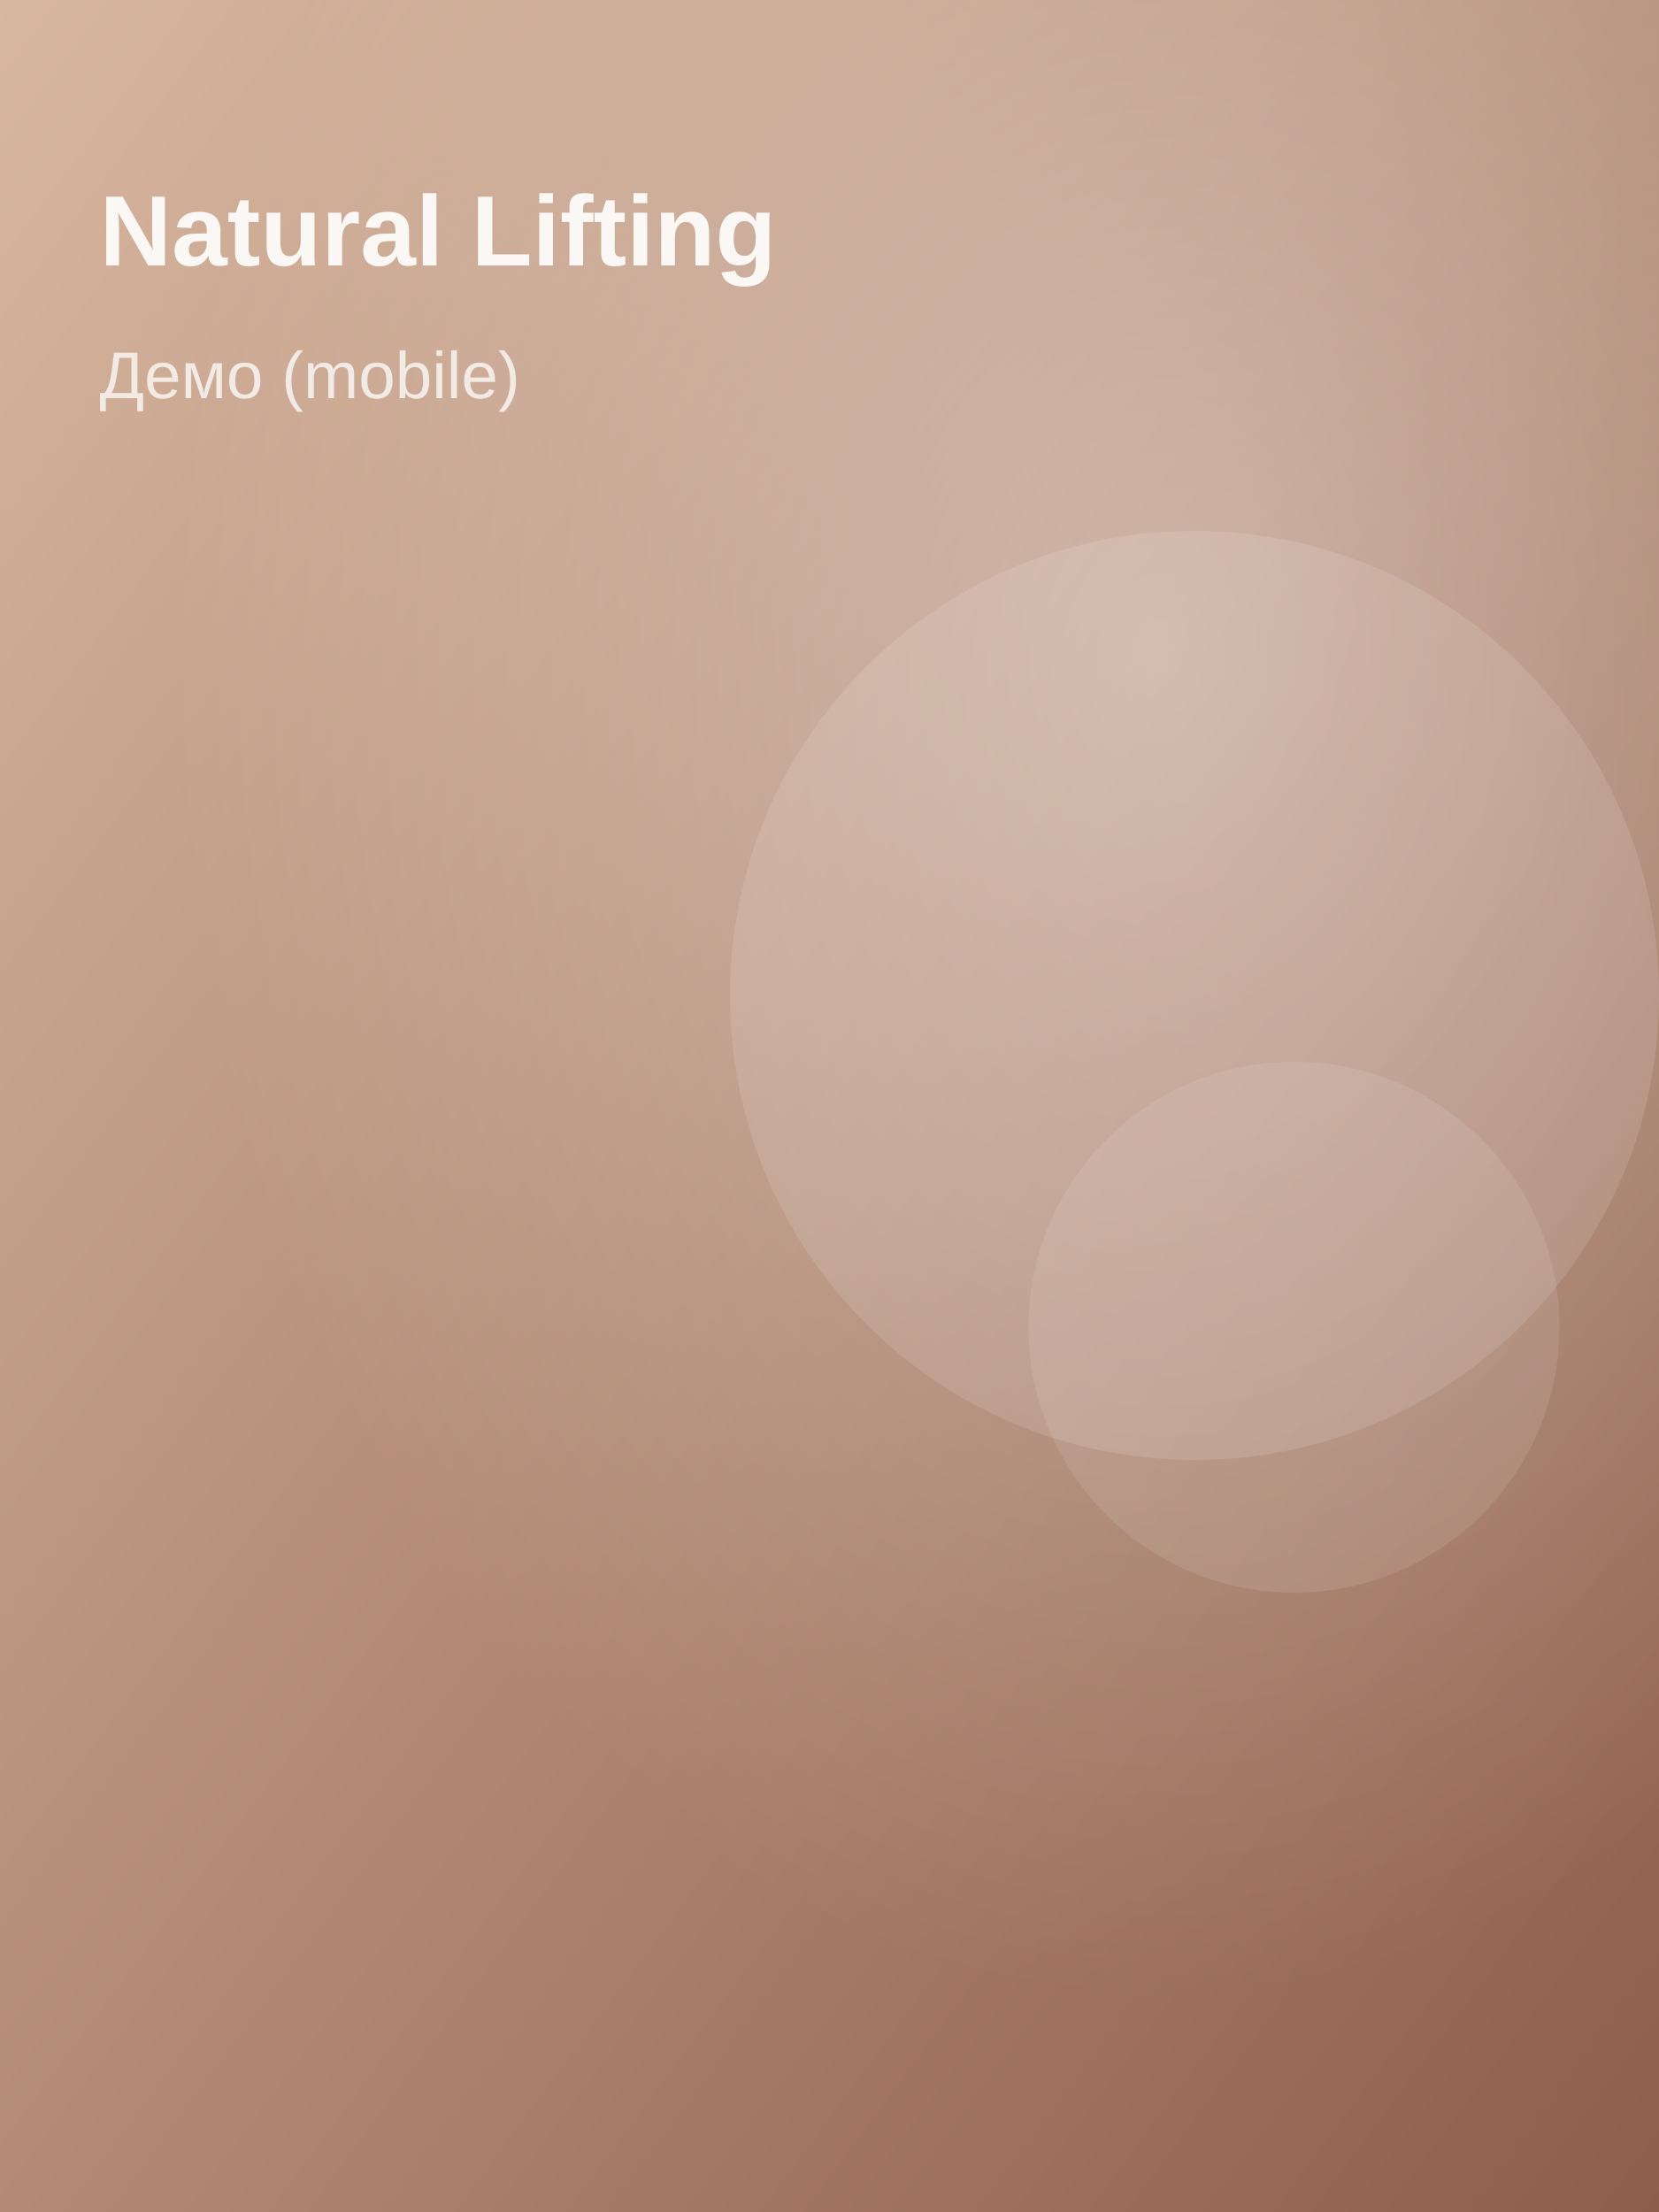
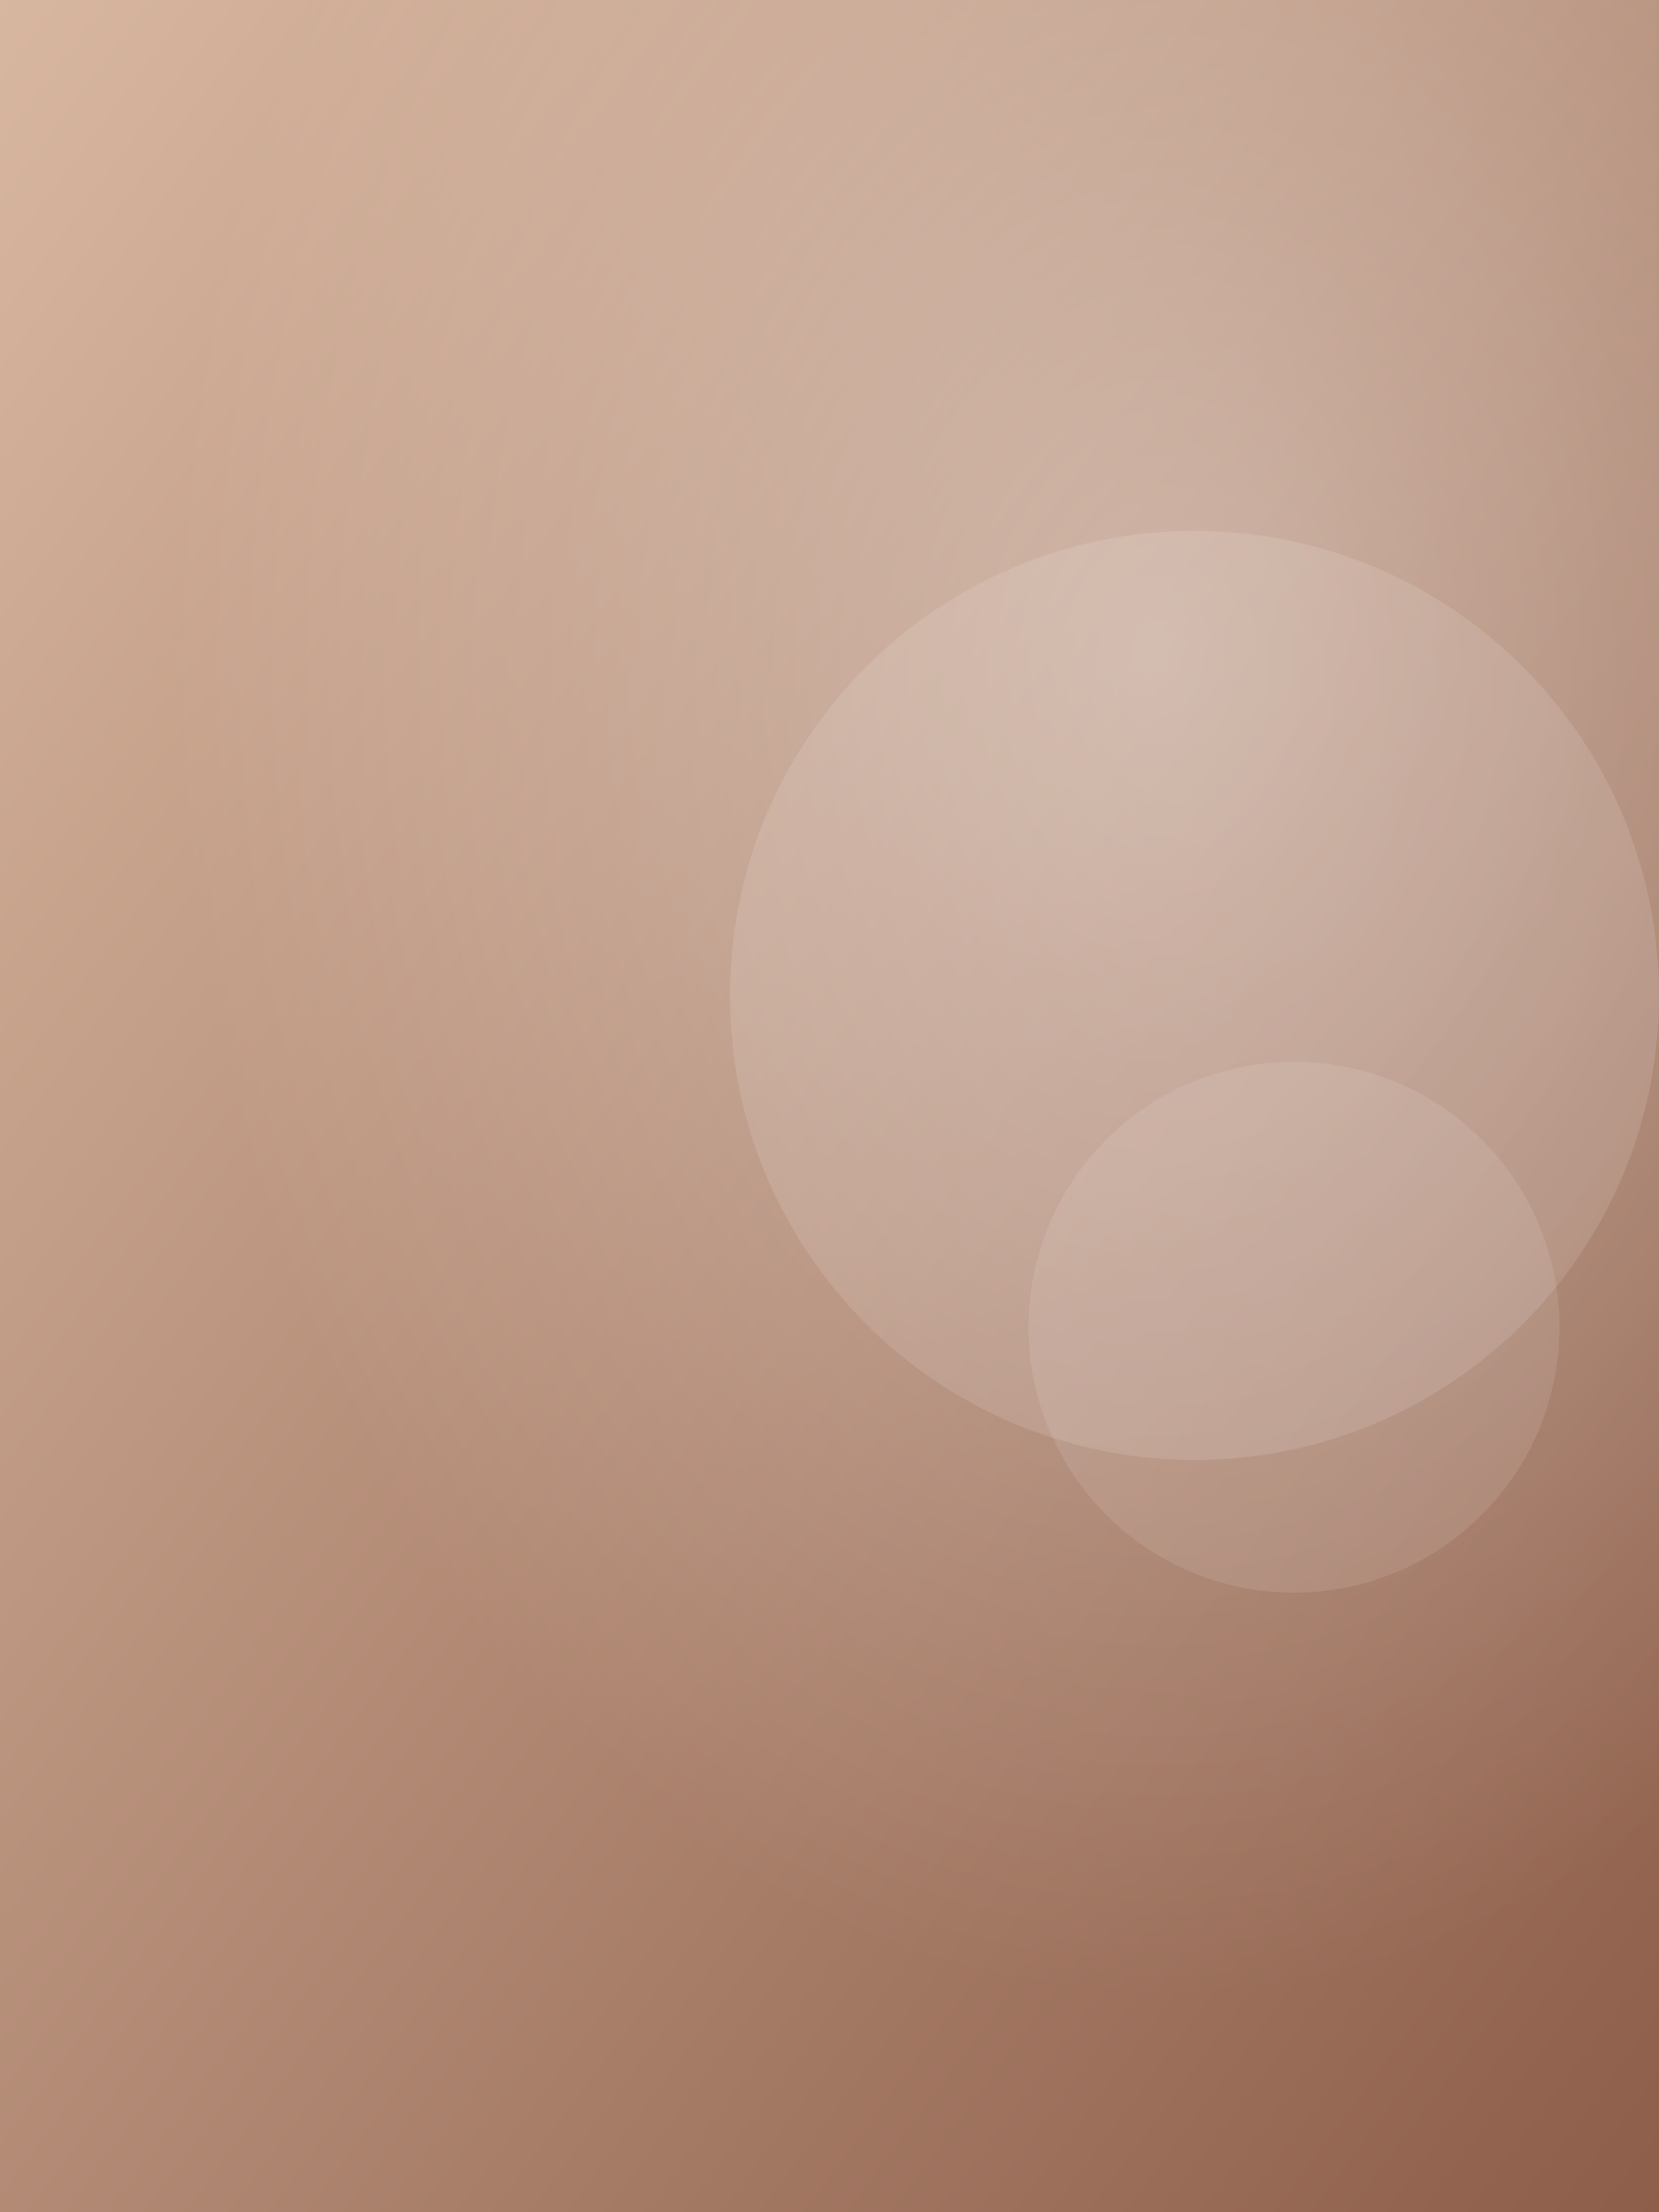
<svg xmlns="http://www.w3.org/2000/svg" width="1080" height="1440" viewBox="0 0 1080 1440">
  <defs>
    <linearGradient id="g" x1="0" y1="0" x2="1" y2="1">
      <stop offset="0" stop-color="#d8b7a0" />
      <stop offset="1" stop-color="#8d5e4a" />
    </linearGradient>
    <radialGradient id="r" cx="70%" cy="30%" r="60%">
      <stop offset="0" stop-color="#ffffff" stop-opacity="0.35" />
      <stop offset="1" stop-color="#ffffff" stop-opacity="0" />
    </radialGradient>
  </defs>
  <rect width="1080" height="1440" fill="url(#g)" />
  <rect width="1080" height="1440" fill="url(#r)" />
  <circle cx="777.6" cy="648" r="302.4" fill="#ffffff" fill-opacity="0.12" />
  <circle cx="842.4" cy="864" r="172.8" fill="#ffffff" fill-opacity="0.1" />
-   <text x="64.8" y="172.8" font-family="Arial, Helvetica, sans-serif" font-size="65" font-weight="700" fill="#ffffff" fill-opacity="0.9">Natural Lifting</text>
-   <text x="64.8" y="259.2" font-family="Arial, Helvetica, sans-serif" font-size="43" fill="#ffffff" fill-opacity="0.75">Демо (mobile)</text>
</svg>
